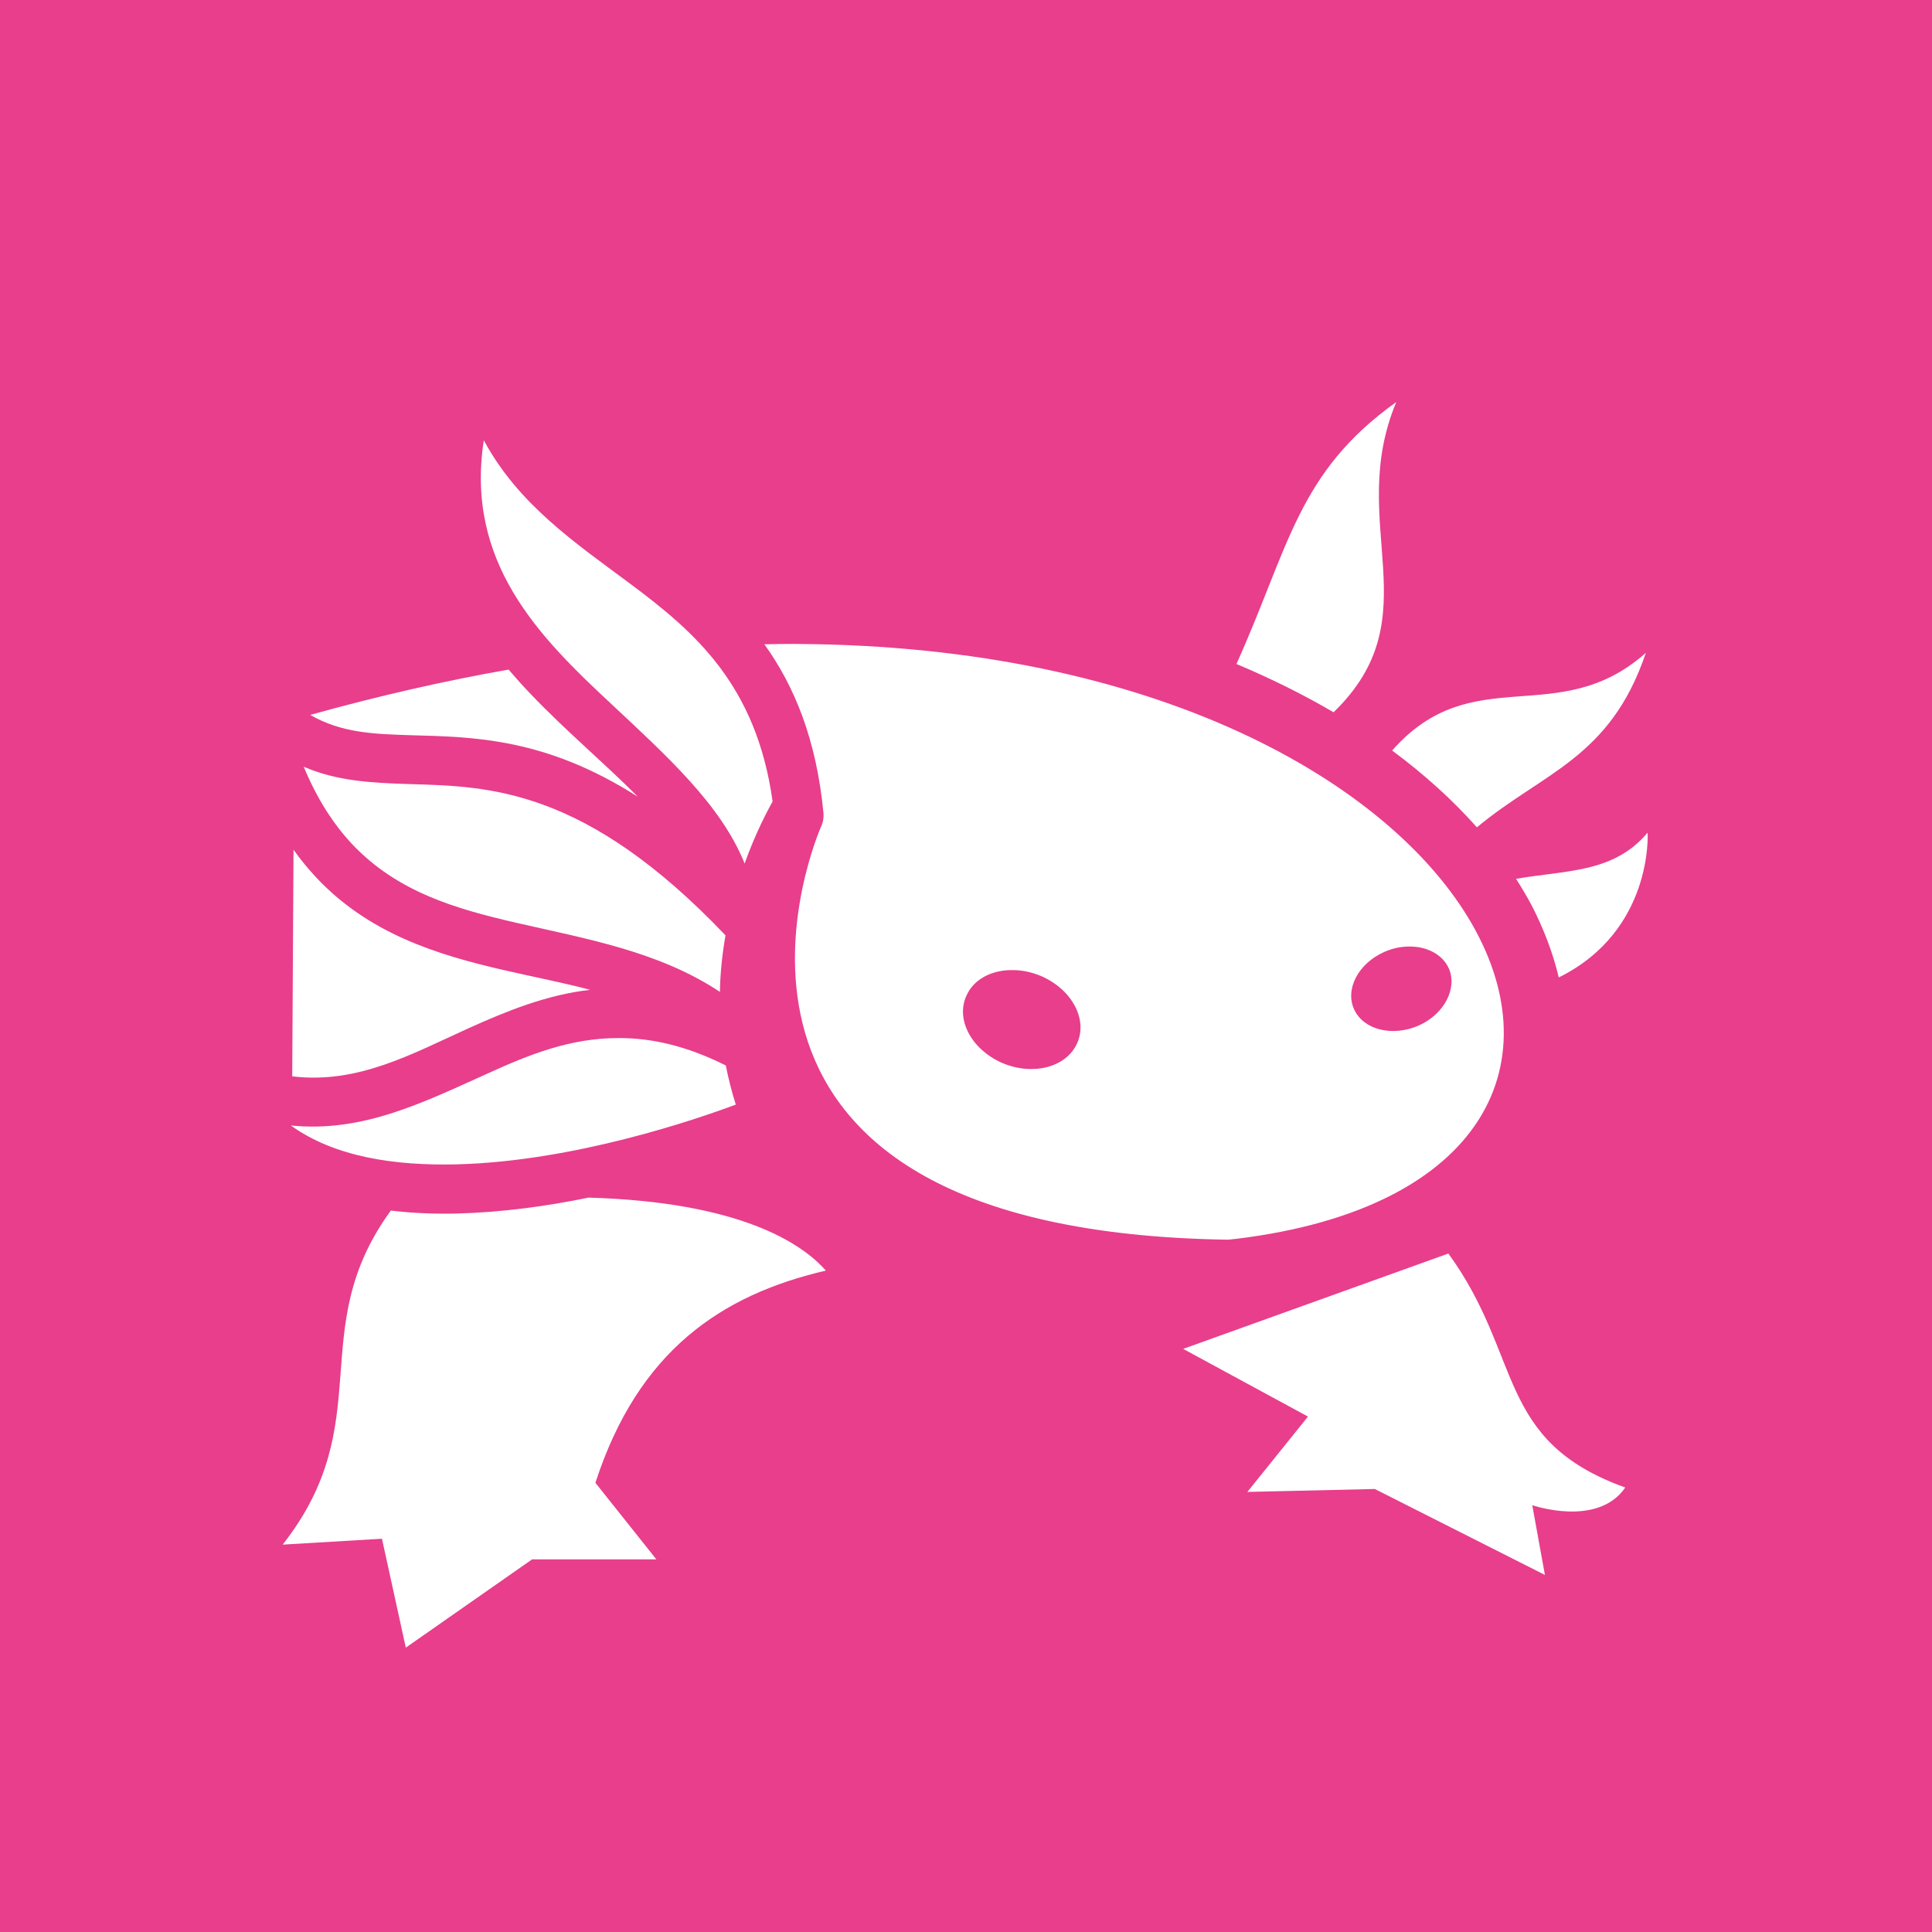
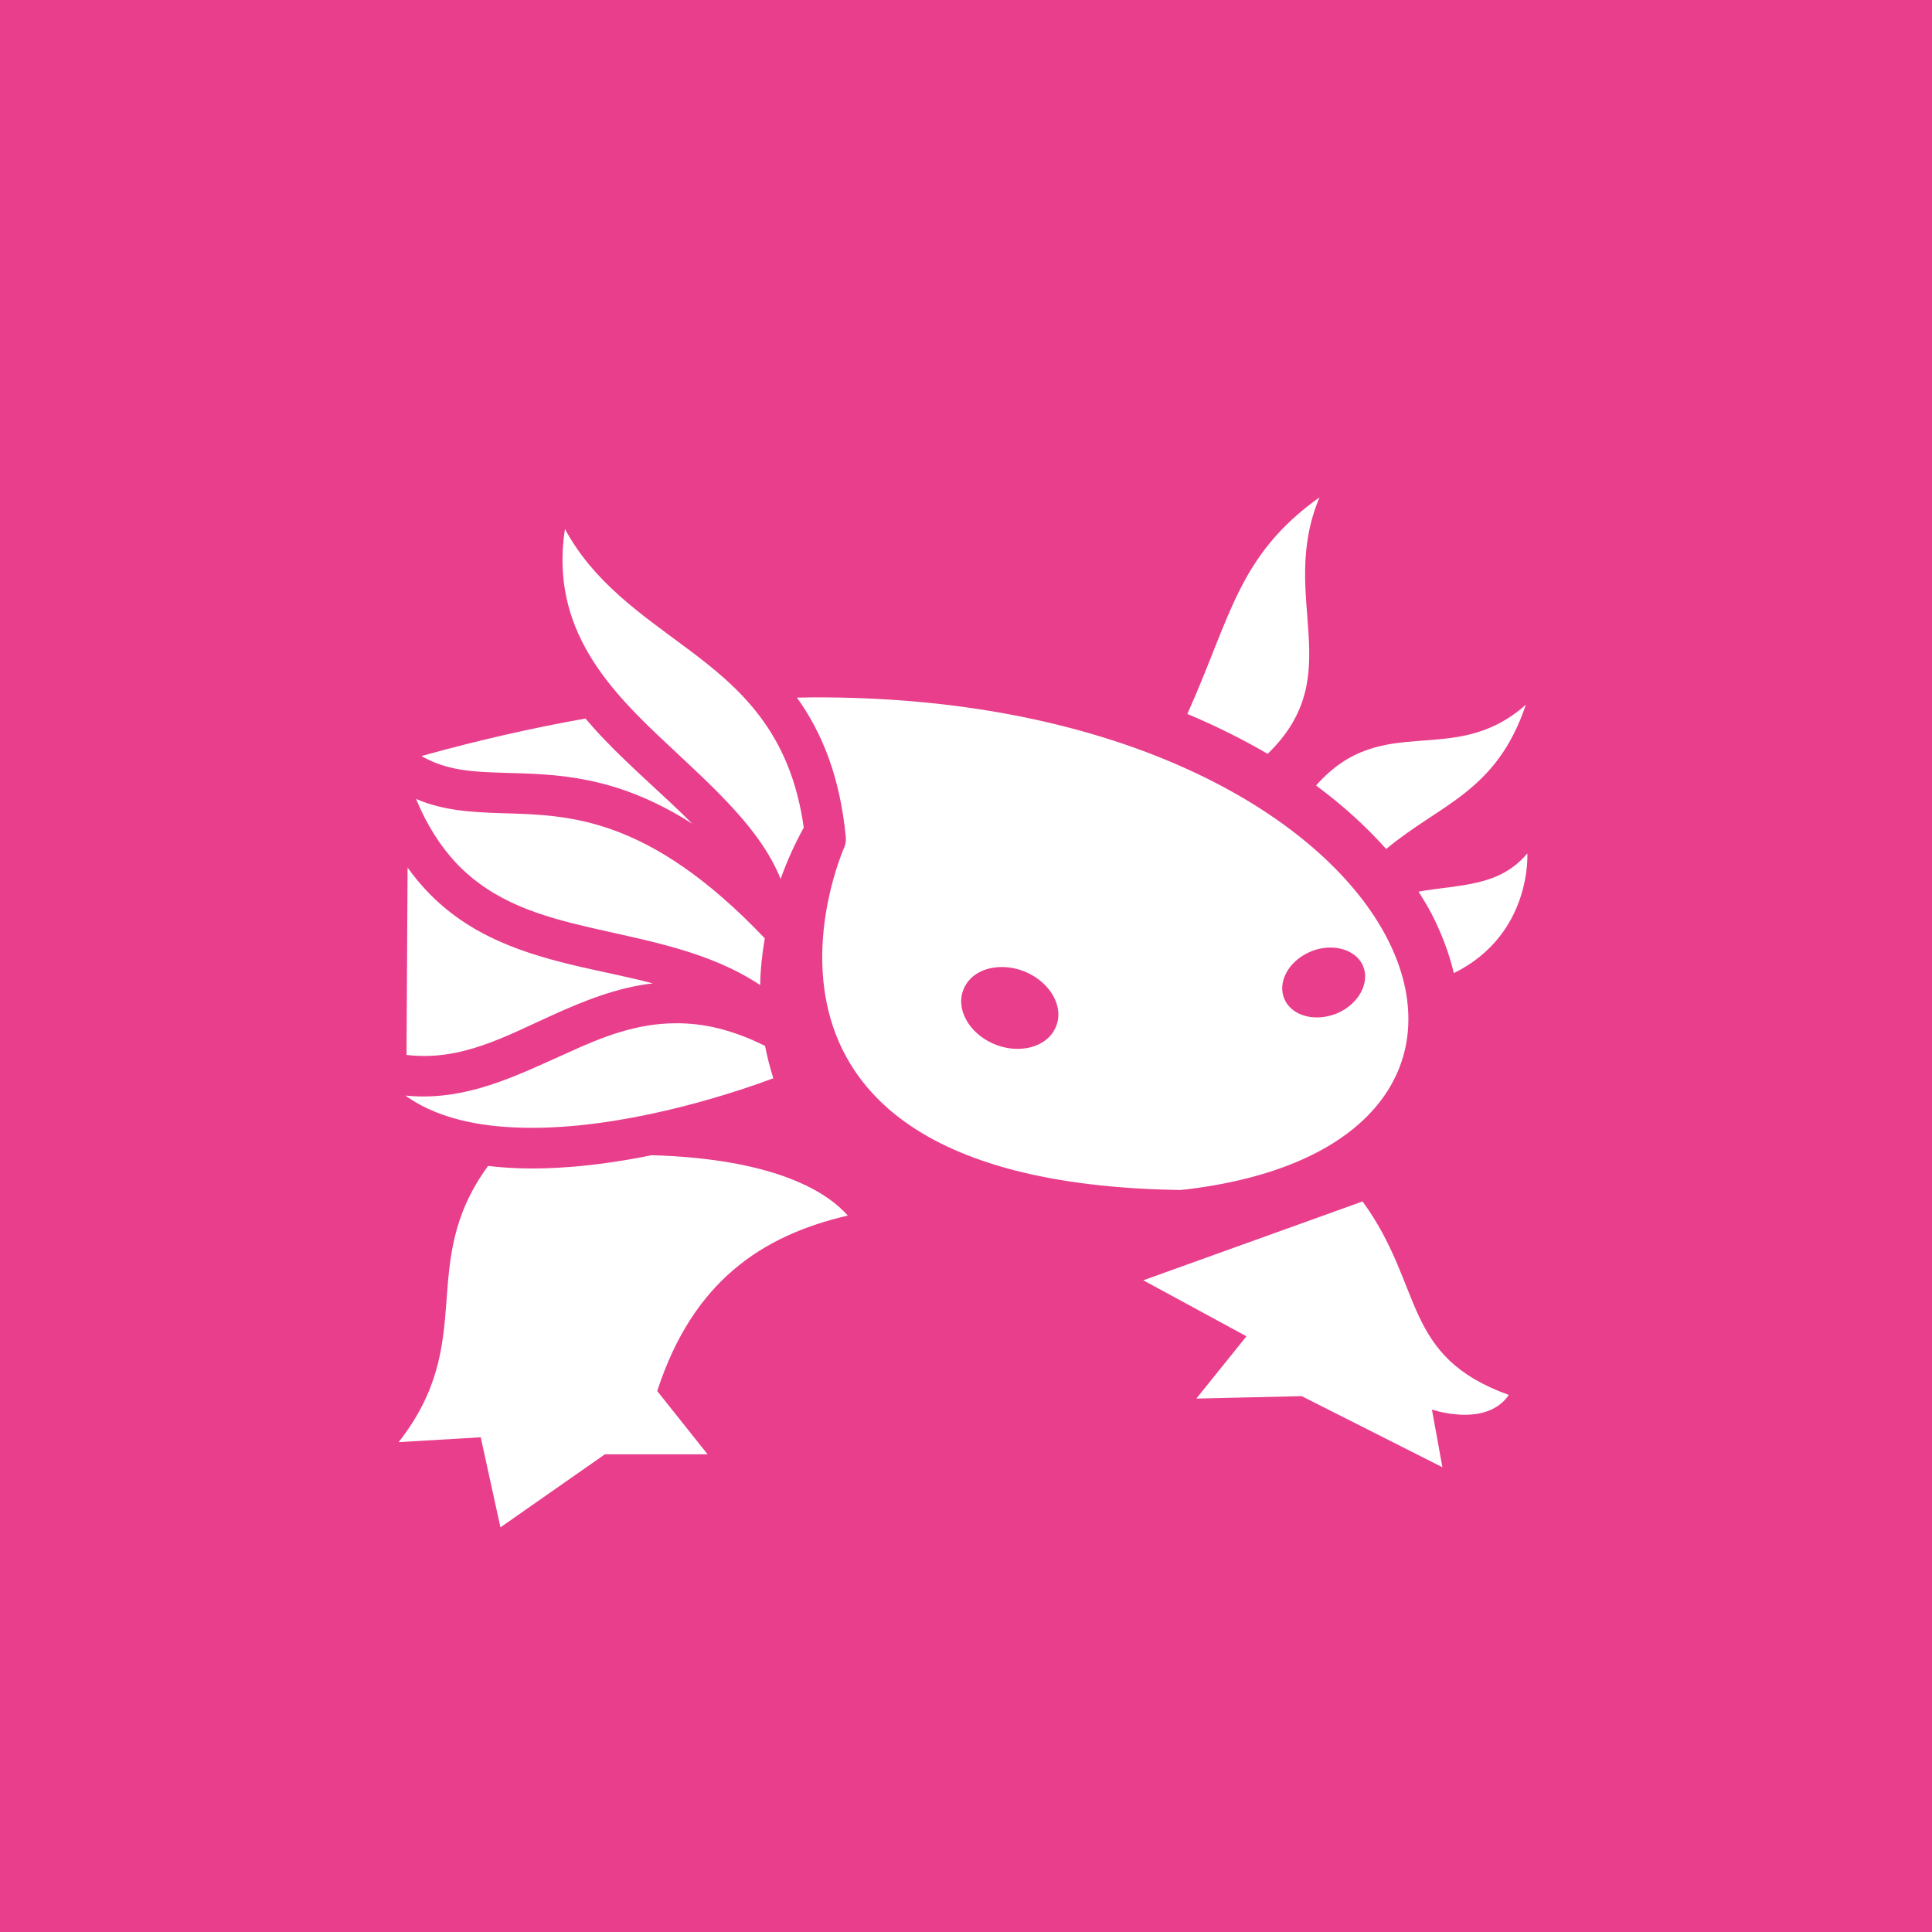
<svg xmlns="http://www.w3.org/2000/svg" viewBox="0 0 512 512">
  <rect width="512" height="512" fill="#e83e8c" />
-   <g transform="translate(56 56) scale(0.78)">
-     <path fill="#fff" d="M402.6 64.8c-33.6 24-36.4 49.3-54.3 89 11.9 5 22.9 10.5 33 16.4 33.7-32.6 4-64 21.3-105.4zm-310.02 13c-6.35 41.3 18.52 66.5 43.02 89.3 19 17.8 37.6 34.5 45.6 54.5 2.6-7.3 5.8-14.4 9.5-21.1-5.5-39.6-26.5-57.6-47.9-73.6-19.2-14.3-38.4-27.2-50.22-49.1zM193.7 147c-1.9 0-3.9.1-5.8.1 10.2 14.2 17.7 32.3 20.1 57.5.1 1.6-.2 3.2-.9 4.6-4.5 10.7-53.3 137.3 138.3 140.2 1-.1 1.9-.2 2.9-.3 171-20.9 90-203.5-154.6-202.1zm151.7 202.4h.1-.1zm142-199.4c-29.8 26.5-58.8 2.1-86.2 33.2 11.2 8.3 20.8 17.1 28.8 26.1 22.4-18.7 45.3-23.4 57.4-59.3zM101 155.7c-21.56 3.8-44.05 8.9-67.39 15.4 10.74 6.2 21.82 6.5 34.15 6.9 21.15.6 45.64.8 77.14 20.9-11.3-11.4-24.6-22.5-36.4-34.9-2.6-2.7-5.1-5.5-7.5-8.3zm-69.61 33c4.56 11 10.1 19.5 16.45 26.3 15.39 16.3 35.28 22 55.66 26.7 23.9 5.5 48.5 9.7 69.3 23.5.1-6.4.8-12.9 1.9-19.2-47.9-50.3-80.58-50.6-107.44-51.4-12.9-.4-24.58-1-35.87-5.9zM488 211.1c-11.6 13.8-27.6 12.7-44.7 15.7 1.9 3 3.7 6 5.3 9 4.2 8.2 7.3 16.4 9.2 24.5 32.2-15.9 30.2-49.2 30.2-49.2zm-460.07 5.8-.44 77c22.25 2.7 40.6-7.6 59.83-16.3 13.08-5.9 26.58-11.4 41.38-13.1-9.5-2.5-19.3-4.4-28.9-6.6-23.6-5.4-46.3-12.6-64.1-31.5-2.7-2.9-5.3-6-7.77-9.5zm378.97 32.9c6-.1 11.3 2.6 13.5 7.3 3.1 6.9-1.5 15.7-10.3 19.6-8.9 3.8-18.6 1.4-21.8-5.5-3.2-6.9 1.4-15.7 10.3-19.6 2.7-1.2 5.6-1.8 8.3-1.8zm-134.6 8c3.2 0 6.5.7 9.8 2.1 10.4 4.6 15.8 14.8 12 22.9-3.7 8.1-15.1 11-25.5 6.5-10.4-4.6-15.8-14.8-12-22.9 2.5-5.6 8.7-8.7 15.7-8.6zm-134.2 23.1c-16.2 0-30.3 5.7-43.92 11.9-21.63 9.7-42.41 20.3-67.16 17.8 15.04 10.8 35.55 13.7 56.34 13.2 39.94-1 81.44-15.3 94.84-20.3-1.4-4.4-2.5-8.8-3.4-13.3-13.6-6.8-25.6-9.4-36.7-9.3zm-9.9 54.2c-14.1 2.9-29.38 5-44.43 5.4-7.71.2-15.36-.1-22.77-1C31.33 380.2 57.19 411 24.25 453l33.73-2 8.1 37L109 458h42.2l-20.7-26c14.6-45 43-63.9 78.3-72.1-8.3-9.4-29.3-23.3-80.6-24.8zm292.1 19-90.1 32.4 42.4 23-20.6 25.6 43.3-1 57.8 29.2-4.3-23.7s22.2 7.7 31.6-6c-44.2-15.9-34.6-44.5-60.1-79.5z" />
+   <g transform="translate(90 90) scale(0.645)">
+     <path fill="#ffffff" d="M402.6 64.8c-33.6 24-36.4 49.3-54.3 89 11.9 5 22.9 10.5 33 16.4 33.7-32.6 4-64 21.3-105.4zm-310.02 13c-6.35 41.3 18.52 66.5 43.02 89.3 19 17.8 37.6 34.5 45.6 54.5 2.6-7.3 5.8-14.4 9.5-21.1-5.5-39.6-26.5-57.6-47.9-73.6-19.2-14.3-38.4-27.2-50.22-49.1zM193.7 147c-1.9 0-3.9.1-5.8.1 10.2 14.2 17.7 32.3 20.1 57.5.1 1.6-.2 3.2-.9 4.6-4.5 10.7-53.3 137.3 138.3 140.2 1-.1 1.9-.2 2.9-.3 171-20.9 90-203.5-154.6-202.1zm151.7 202.4h.1-.1zm142-199.4c-29.8 26.5-58.8 2.1-86.2 33.2 11.2 8.3 20.8 17.1 28.8 26.1 22.4-18.7 45.3-23.4 57.4-59.3zM101 155.7c-21.56 3.8-44.05 8.9-67.39 15.4 10.74 6.2 21.82 6.5 34.15 6.9 21.15.6 45.64.8 77.14 20.9-11.3-11.4-24.6-22.5-36.4-34.9-2.6-2.7-5.1-5.5-7.5-8.3zm-69.61 33c4.56 11 10.1 19.5 16.45 26.3 15.39 16.3 35.28 22 55.66 26.7 23.9 5.5 48.5 9.7 69.3 23.5.1-6.4.8-12.9 1.9-19.2-47.9-50.3-80.58-50.6-107.44-51.4-12.9-.4-24.58-1-35.87-5.9zM488 211.1c-11.6 13.8-27.6 12.7-44.7 15.7 1.9 3 3.7 6 5.3 9 4.2 8.2 7.3 16.4 9.2 24.5 32.2-15.9 30.2-49.2 30.2-49.2zm-460.07 5.8-.44 77c22.25 2.7 40.6-7.6 59.83-16.3 13.08-5.9 26.58-11.4 41.38-13.1-9.5-2.5-19.3-4.4-28.9-6.6-23.6-5.4-46.3-12.6-64.1-31.5-2.7-2.9-5.3-6-7.77-9.5zm378.97 32.9c6-.1 11.3 2.6 13.5 7.3 3.1 6.9-1.5 15.7-10.3 19.6-8.9 3.8-18.6 1.4-21.8-5.5-3.2-6.9 1.4-15.7 10.3-19.6 2.7-1.2 5.6-1.8 8.3-1.8zm-134.6 8c3.2 0 6.5.7 9.8 2.1 10.4 4.6 15.8 14.8 12 22.9-3.7 8.1-15.1 11-25.5 6.5-10.4-4.6-15.8-14.8-12-22.9 2.5-5.6 8.7-8.7 15.7-8.6zm-134.2 23.1c-16.2 0-30.3 5.7-43.92 11.9-21.63 9.7-42.41 20.3-67.16 17.8 15.04 10.8 35.55 13.7 56.34 13.2 39.94-1 81.44-15.3 94.84-20.3-1.4-4.4-2.5-8.8-3.4-13.3-13.6-6.8-25.6-9.4-36.7-9.3zm-9.9 54.2c-14.1 2.9-29.38 5-44.43 5.4-7.71.2-15.36-.1-22.77-1C31.33 380.2 57.19 411 24.25 453l33.73-2 8.1 37L109 458h42.2l-20.7-26c14.6-45 43-63.9 78.3-72.1-8.3-9.4-29.3-23.3-80.6-24.8zm292.1 19-90.1 32.4 42.4 23-20.6 25.6 43.3-1 57.8 29.2-4.3-23.7s22.2 7.7 31.6-6c-44.2-15.9-34.6-44.5-60.1-79.5z" />
  </g>
</svg>
